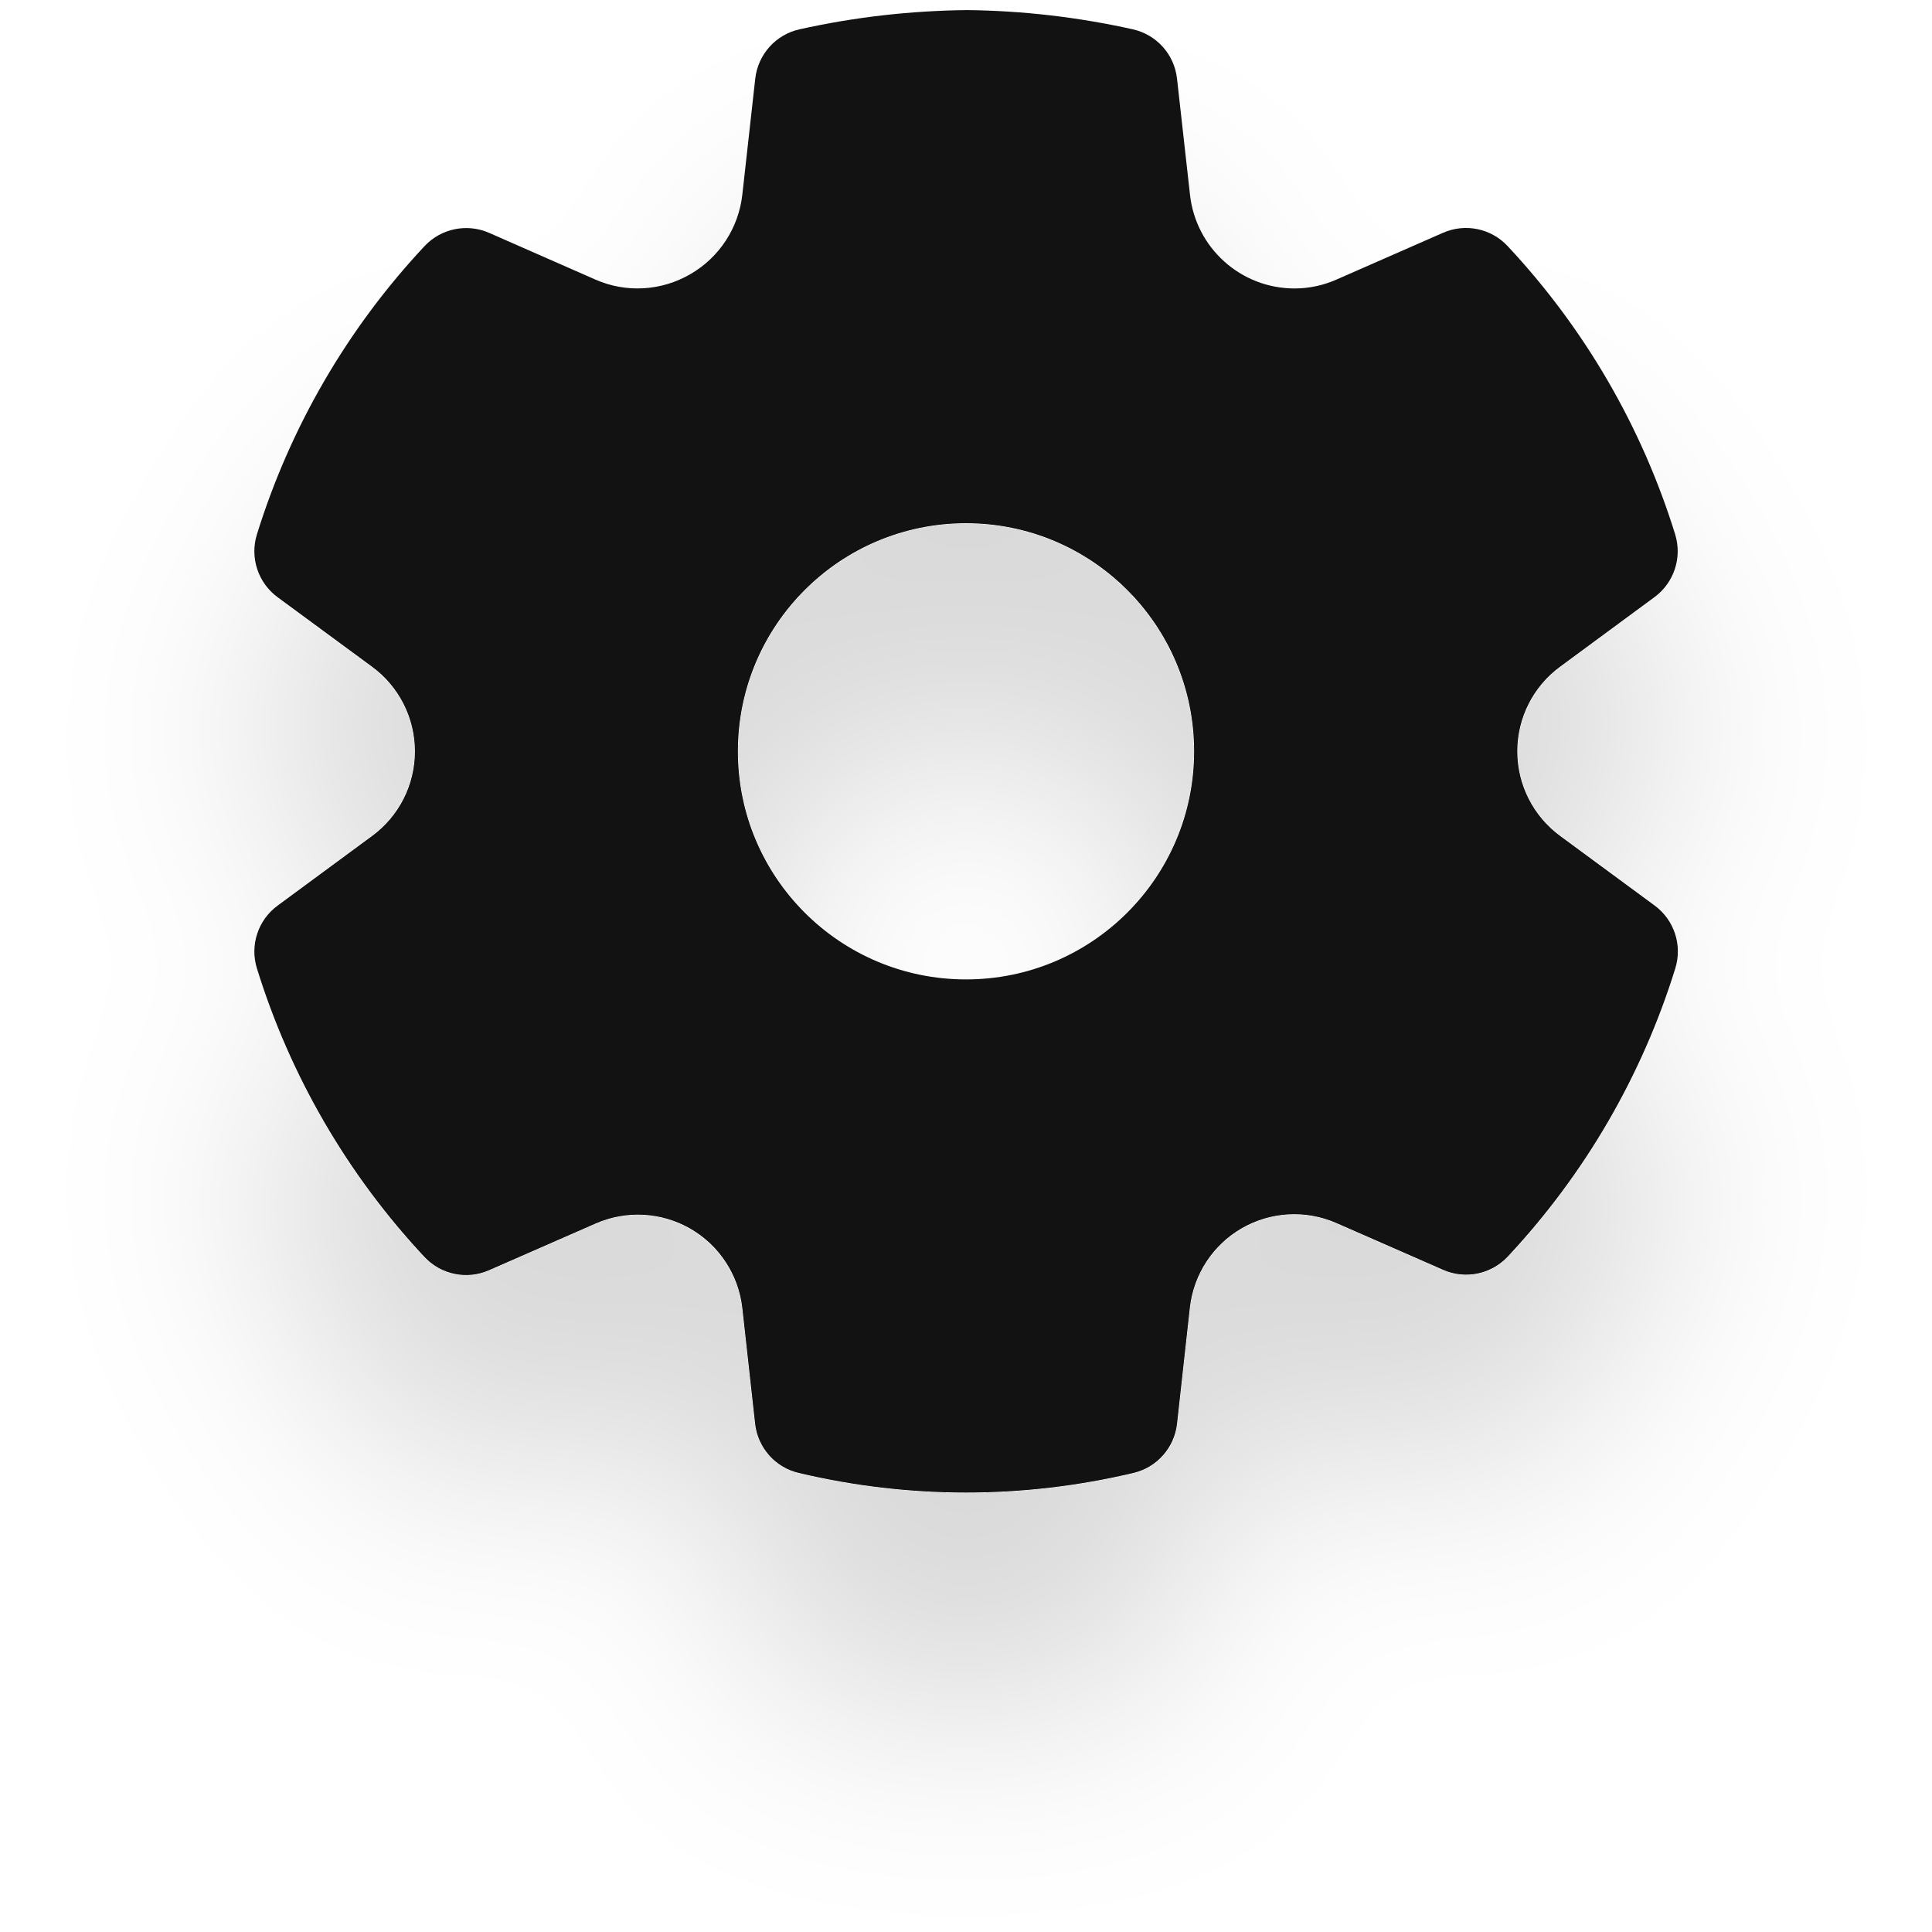
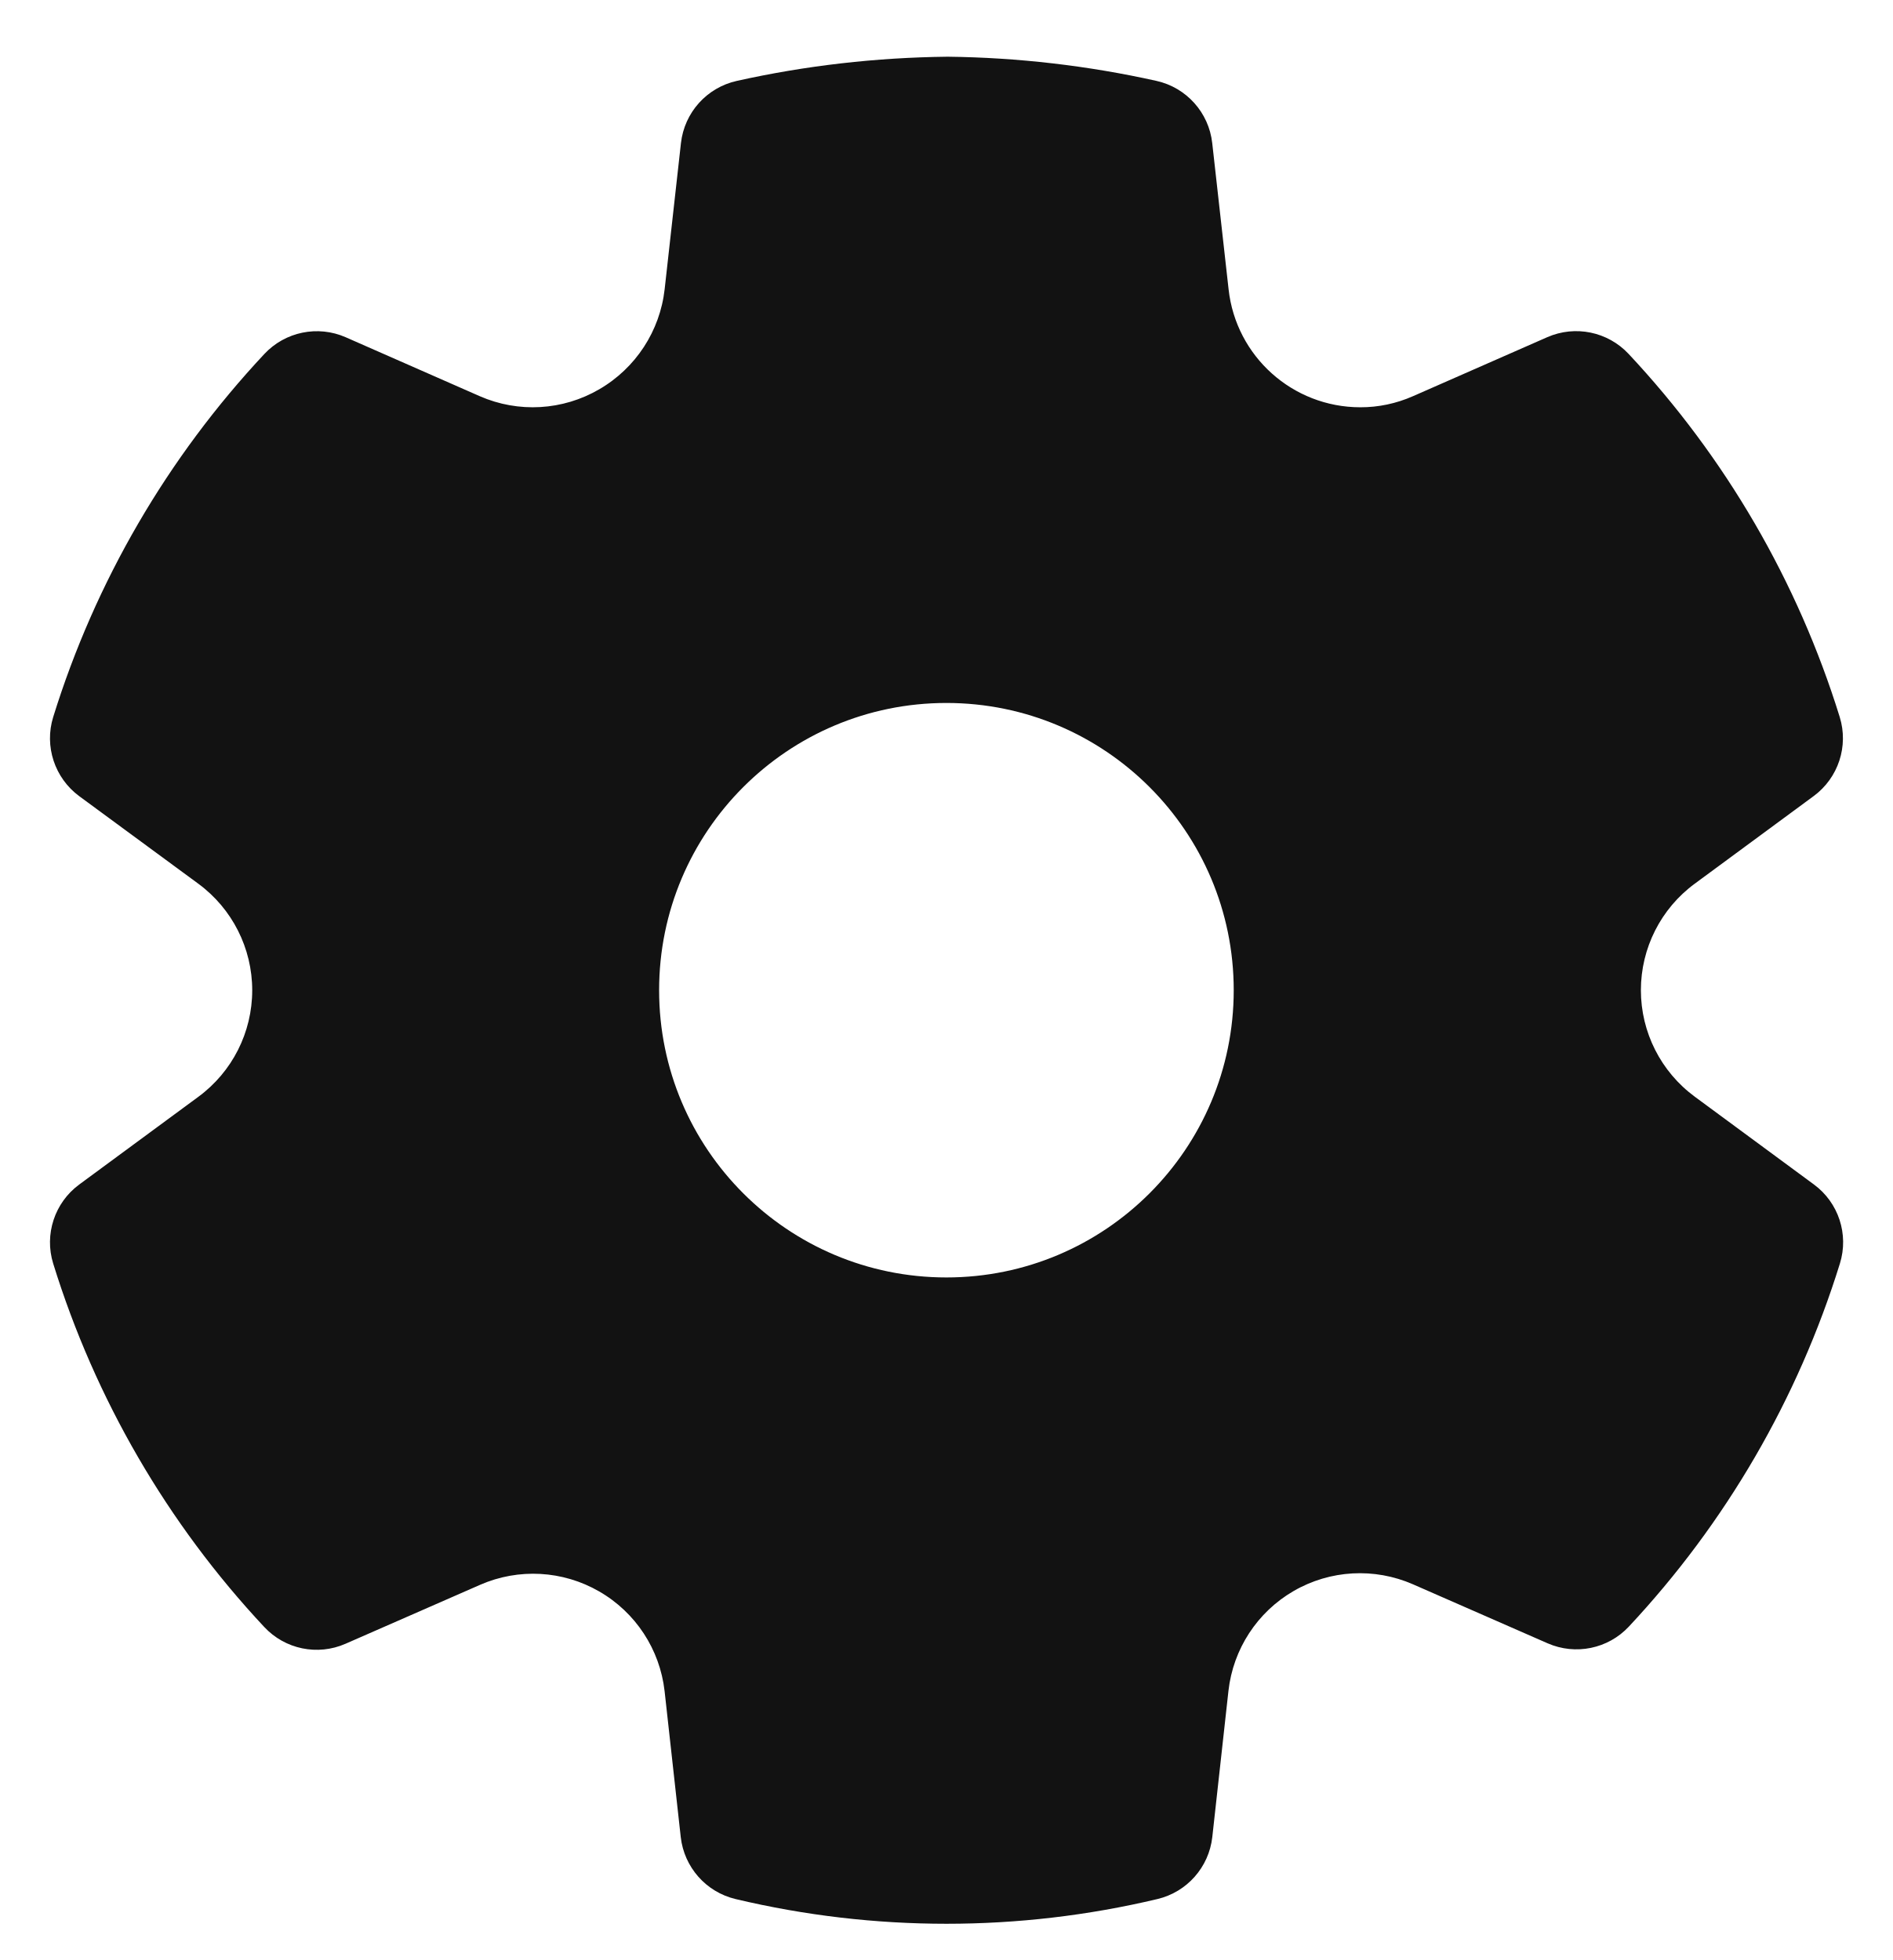
- <svg xmlns="http://www.w3.org/2000/svg" width="36" height="36" viewBox="0 0 36 36" fill="none">
-   <g filter="url(#filter0_d_72_524)">
-     <path d="M18.017 0.188C19.057 0.199 20.093 0.32 21.108 0.546C21.551 0.645 21.882 1.014 21.932 1.465L22.174 3.628C22.283 4.621 23.121 5.374 24.121 5.375C24.39 5.375 24.655 5.319 24.904 5.209L26.888 4.338C27.301 4.156 27.783 4.255 28.091 4.584C29.525 6.116 30.593 7.952 31.214 9.956C31.348 10.388 31.194 10.858 30.83 11.126L29.071 12.423C28.569 12.791 28.273 13.377 28.273 13.999C28.273 14.622 28.569 15.207 29.072 15.577L30.832 16.873C31.197 17.142 31.351 17.611 31.217 18.044C30.596 20.047 29.528 21.884 28.095 23.415C27.788 23.744 27.306 23.843 26.893 23.663L24.901 22.79C24.331 22.54 23.676 22.577 23.137 22.888C22.599 23.199 22.241 23.748 22.172 24.367L21.933 26.53C21.883 26.976 21.559 27.343 21.122 27.446C19.07 27.934 16.933 27.934 14.88 27.446C14.444 27.343 14.12 26.976 14.07 26.53L13.831 24.37C13.761 23.753 13.402 23.206 12.864 22.895C12.326 22.585 11.672 22.549 11.104 22.797L9.111 23.67C8.698 23.851 8.217 23.751 7.909 23.422C6.475 21.889 5.408 20.05 4.787 18.044C4.653 17.612 4.808 17.143 5.172 16.875L6.933 15.577C7.435 15.209 7.731 14.623 7.731 14.001C7.731 13.378 7.435 12.793 6.933 12.424L5.172 11.128C4.808 10.86 4.653 10.39 4.787 9.958C5.409 7.954 6.477 6.117 7.911 4.586C8.219 4.257 8.701 4.158 9.114 4.339L11.098 5.211C11.668 5.461 12.325 5.423 12.866 5.107C13.405 4.795 13.763 4.245 13.832 3.627L14.073 1.465C14.124 1.014 14.455 0.644 14.899 0.546C15.915 0.32 16.952 0.2 18.017 0.188ZM18 9.75C15.652 9.75 13.75 11.653 13.75 14C13.75 16.347 15.652 18.25 18 18.25C20.347 18.25 22.25 16.347 22.25 14C22.25 11.653 20.347 9.75 18 9.75Z" fill="#121212" />
-   </g>
-   <defs>
-     <filter id="filter0_d_72_524" x="0.74" y="0.188" width="34.525" height="35.625" filterUnits="userSpaceOnUse" color-interpolation-filters="sRGB">
-       <feFlood flood-opacity="0" result="BackgroundImageFix" />
-       <feColorMatrix in="SourceAlpha" type="matrix" values="0 0 0 0 0 0 0 0 0 0 0 0 0 0 0 0 0 0 127 0" result="hardAlpha" />
-       <feOffset dy="4" />
-       <feGaussianBlur stdDeviation="2" />
-       <feComposite in2="hardAlpha" operator="out" />
-       <feColorMatrix type="matrix" values="0 0 0 0 0 0 0 0 0 0 0 0 0 0 0 0 0 0 0.15 0" />
-       <feBlend mode="normal" in2="BackgroundImageFix" result="effect1_dropShadow_72_524" />
-       <feBlend mode="normal" in="SourceGraphic" in2="effect1_dropShadow_72_524" result="shape" />
-     </filter>
-   </defs>
+ <svg xmlns="http://www.w3.org/2000/svg" width="28" height="29" viewBox="0 0 28 29" fill="none">
+   <path d="M14.017 0.839C15.057 0.851 16.093 0.971 17.108 1.197C17.551 1.296 17.882 1.666 17.932 2.117L18.174 4.28C18.283 5.273 19.121 6.025 20.121 6.026C20.39 6.027 20.655 5.971 20.904 5.861L22.888 4.989C23.301 4.808 23.783 4.907 24.091 5.236C25.525 6.767 26.593 8.604 27.214 10.608C27.348 11.04 27.194 11.509 26.83 11.778L25.071 13.074C24.569 13.443 24.273 14.028 24.273 14.651C24.273 15.273 24.569 15.858 25.072 16.228L26.832 17.525C27.197 17.793 27.351 18.263 27.217 18.695C26.596 20.698 25.528 22.535 24.095 24.067C23.788 24.396 23.306 24.495 22.893 24.314L20.901 23.441C20.331 23.192 19.676 23.228 19.137 23.54C18.599 23.851 18.241 24.4 18.172 25.018L17.933 27.181C17.883 27.627 17.559 27.994 17.122 28.098C15.07 28.586 12.932 28.586 10.88 28.098C10.444 27.994 10.12 27.627 10.07 27.181L9.831 25.021C9.761 24.404 9.402 23.857 8.864 23.547C8.326 23.236 7.672 23.2 7.104 23.448L5.111 24.321C4.698 24.502 4.217 24.403 3.909 24.073C2.475 22.54 1.408 20.701 0.787 18.696C0.653 18.264 0.808 17.794 1.172 17.526L2.933 16.229C3.435 15.86 3.731 15.275 3.731 14.652C3.731 14.03 3.435 13.444 2.933 13.075L1.172 11.78C0.808 11.511 0.653 11.041 0.787 10.609C1.409 8.605 2.477 6.769 3.911 5.237C4.219 4.908 4.701 4.809 5.114 4.99L7.097 5.862C7.668 6.112 8.325 6.075 8.866 5.759C9.404 5.446 9.763 4.897 9.832 4.278L10.073 2.117C10.124 1.665 10.455 1.296 10.899 1.197C11.915 0.971 12.952 0.851 14.017 0.839ZM14 10.401C11.652 10.401 9.75 12.304 9.75 14.651C9.75 16.998 11.652 18.901 14 18.901C16.347 18.901 18.25 16.998 18.25 14.651C18.25 12.304 16.347 10.401 14 10.401Z" fill="#121212" />
</svg>
